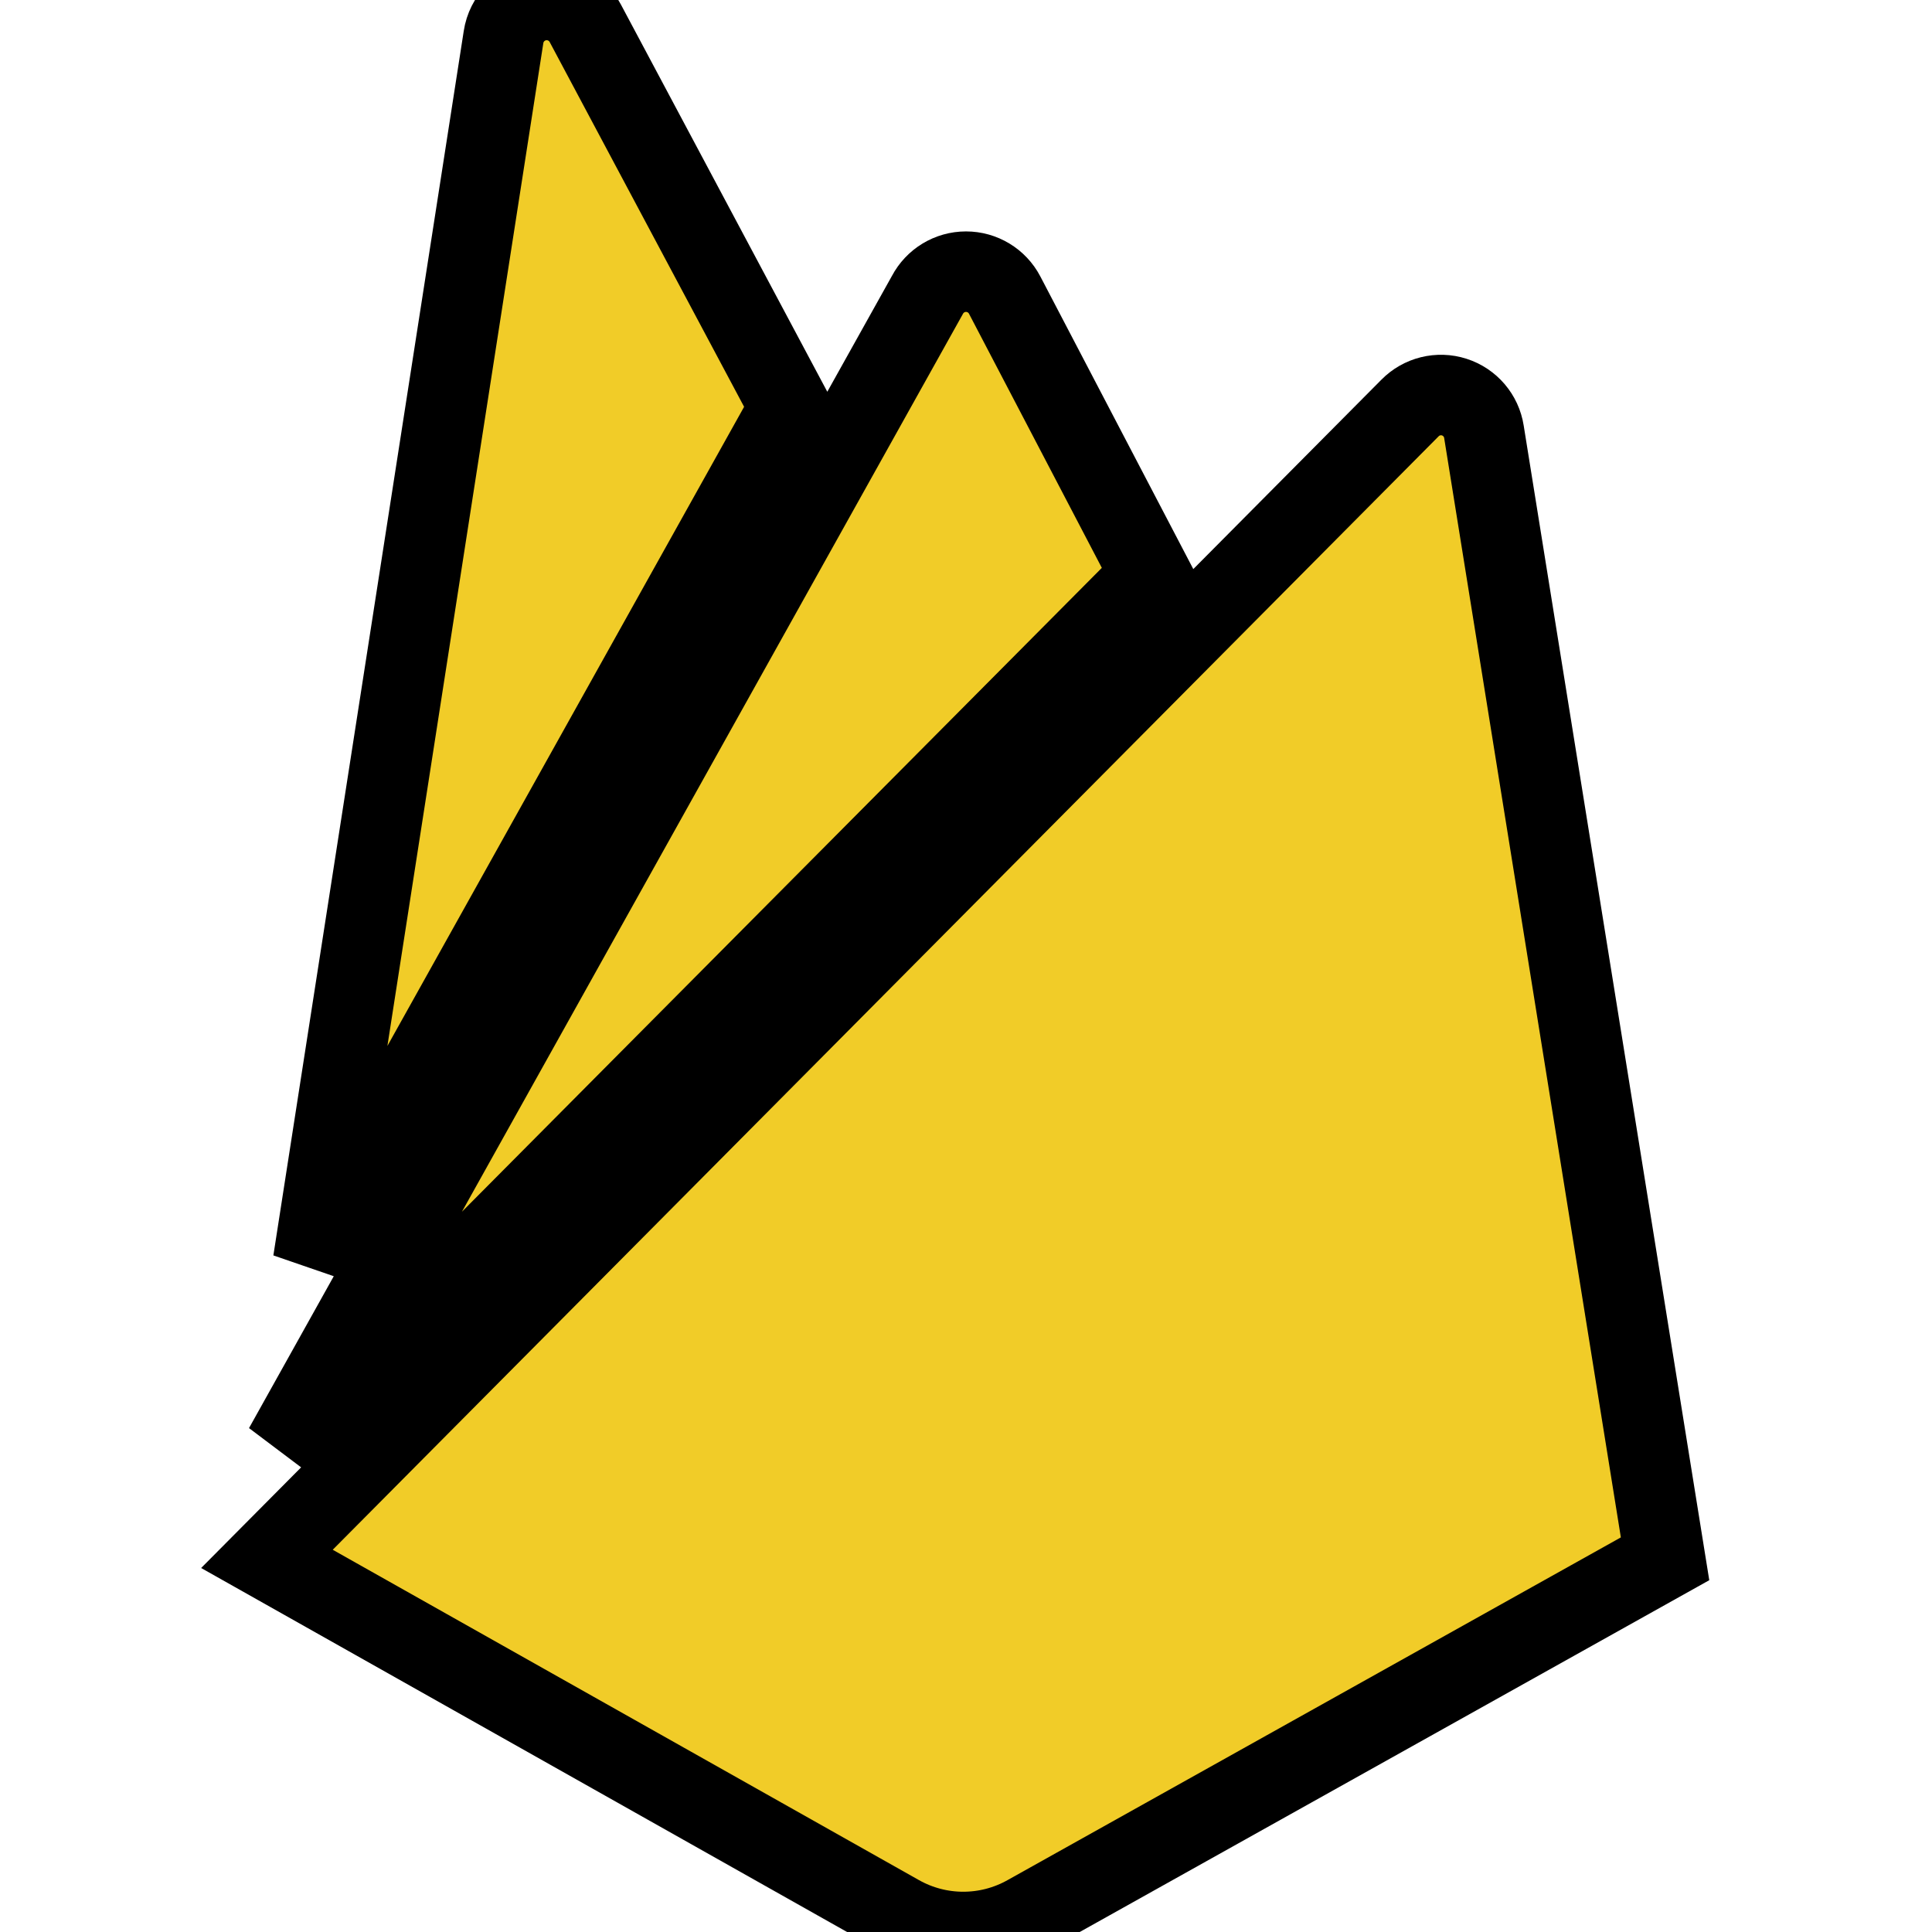
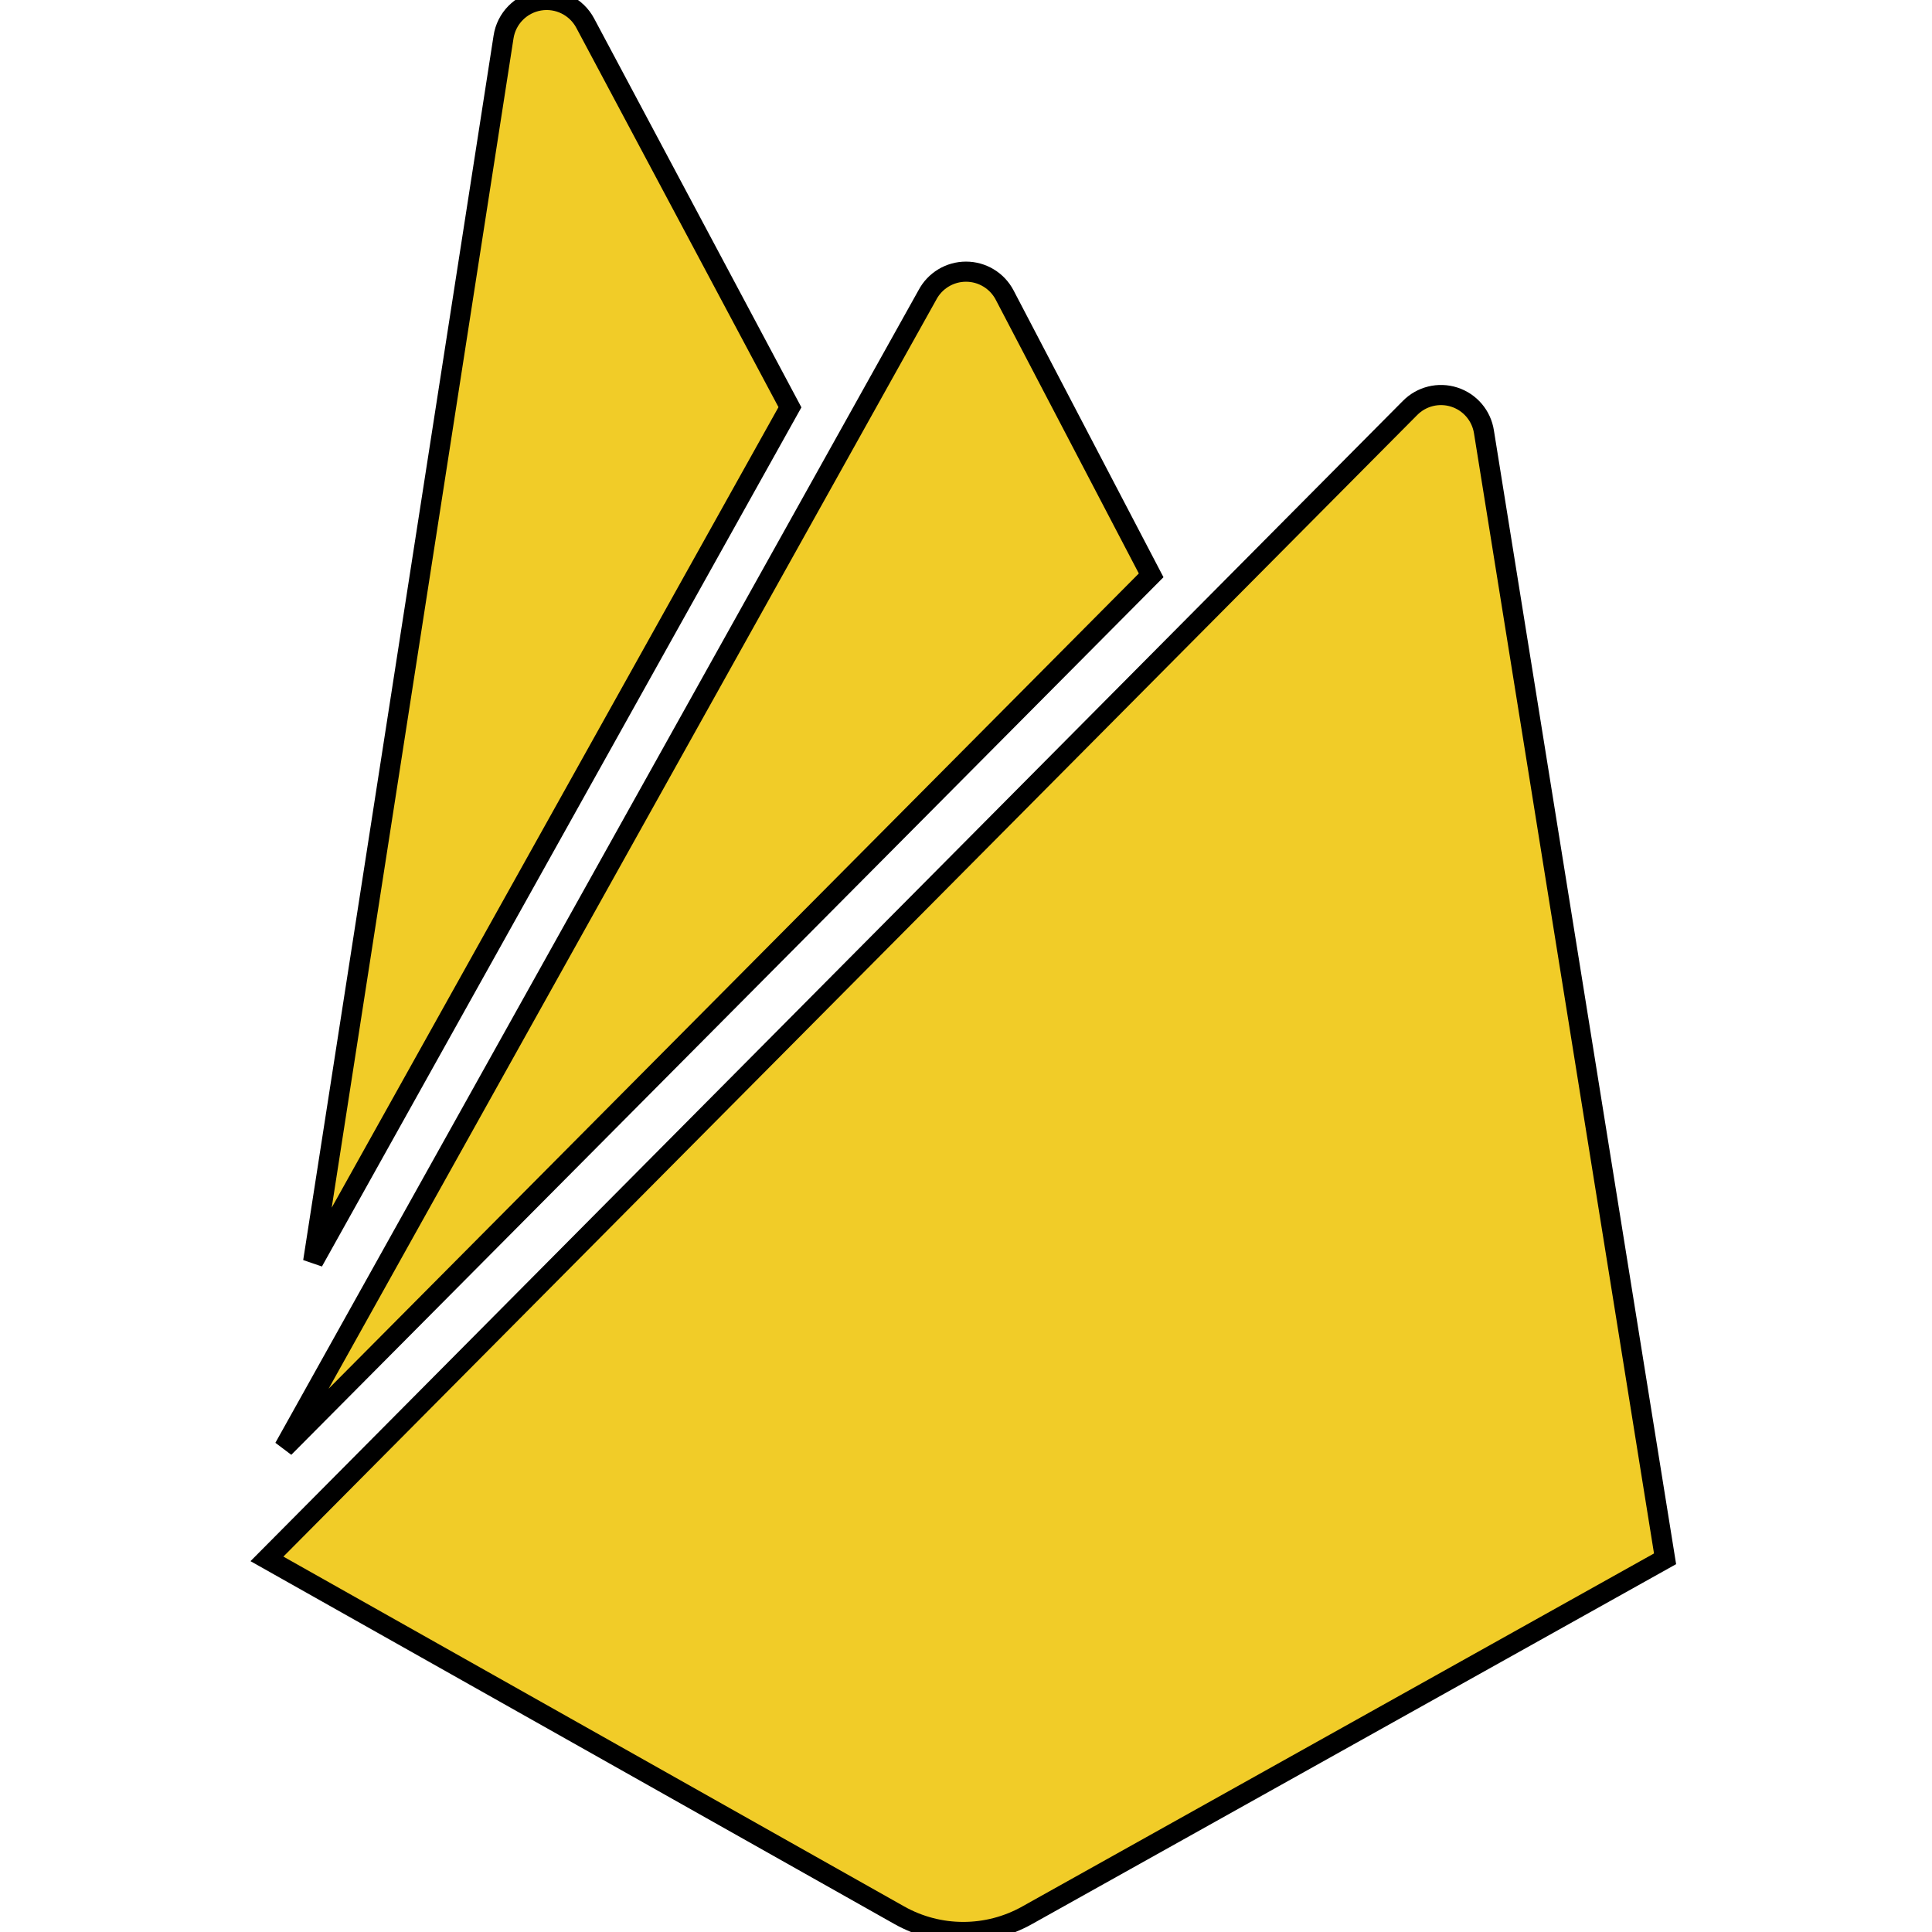
- <svg xmlns="http://www.w3.org/2000/svg" fill="#F1cc28" stroke="#000" role="img" viewBox="0 0 24 24">
+ <svg xmlns="http://www.w3.org/2000/svg" fill="#F1cc28" stroke-width="0.25" stroke="#000" role="img" viewBox="0 0 24 24">
  <path d="M3.89 15.672L6.255.461A.542.542 0 017.27.288l2.543 4.771zm16.794 3.692l-2.25-14a.54.54 0 00-.919-.295L3.316 19.365l7.856 4.427a1.621 1.621 0 001.588 0zM14.3 7.147l-1.82-3.482a.542.542 0 00-.96 0L3.53 17.984z" />
</svg>
